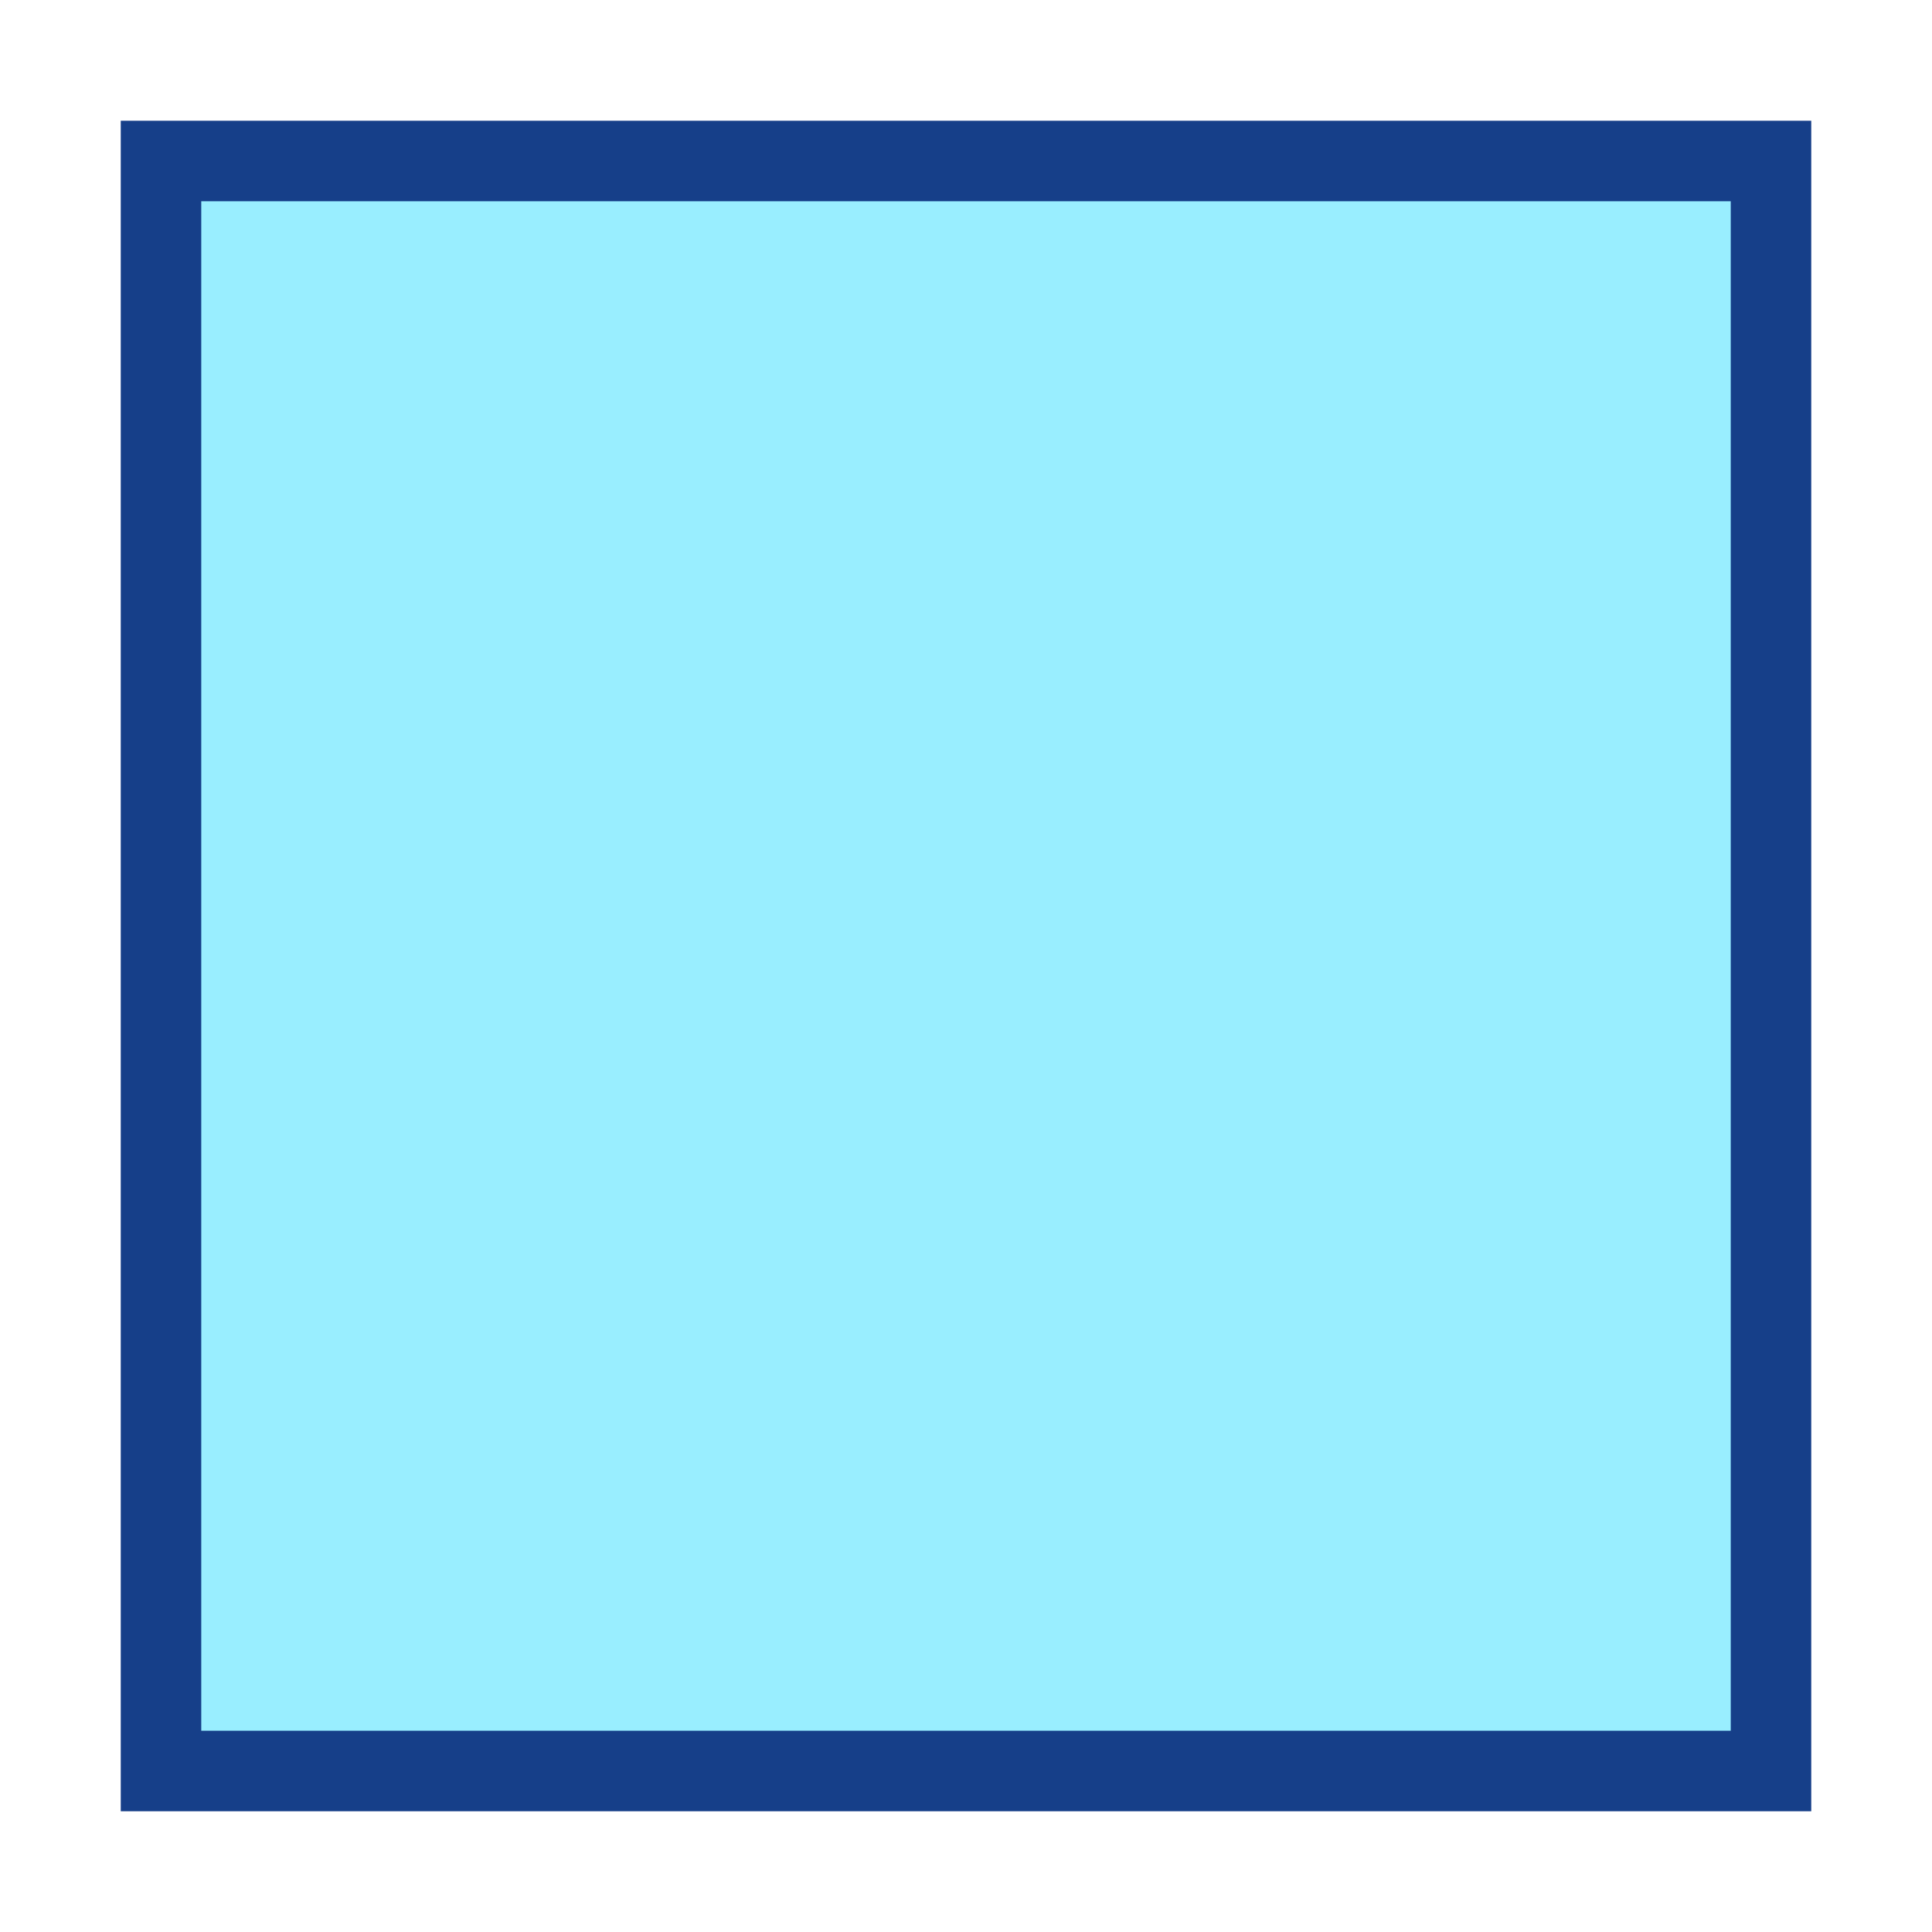
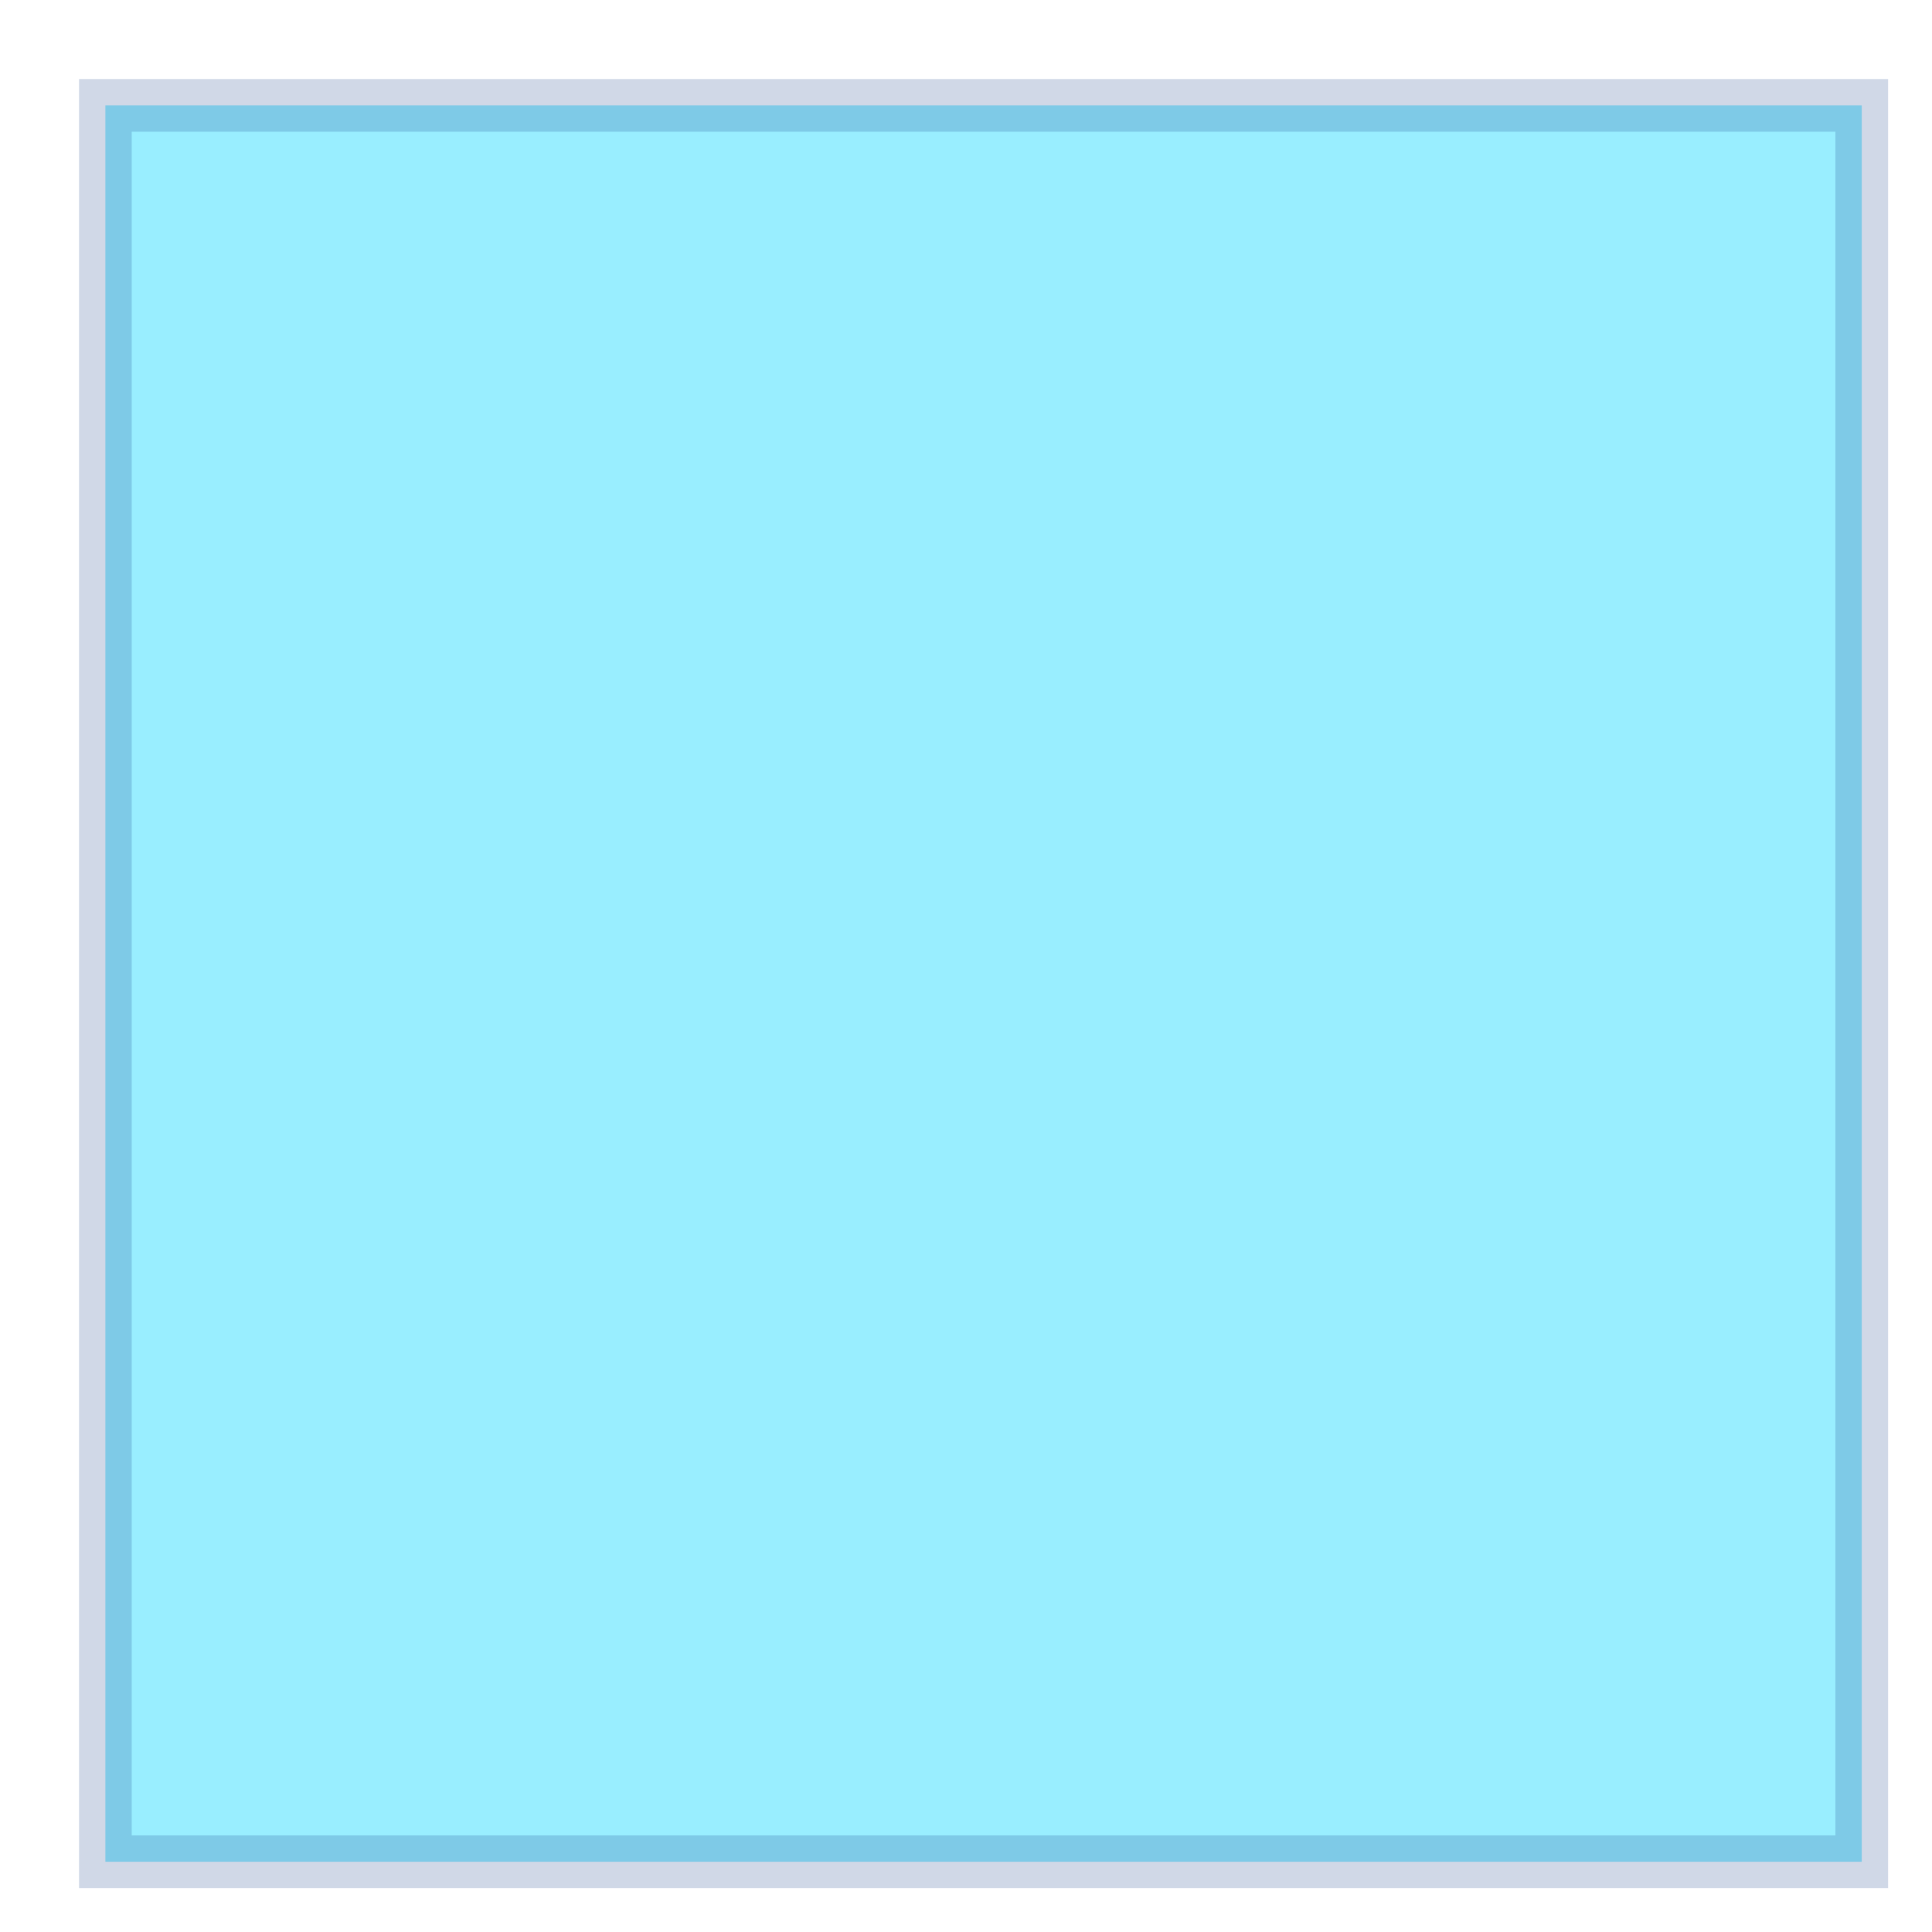
- <svg xmlns="http://www.w3.org/2000/svg" width="12px" height="12px" viewBox="0 0 12 12" version="1.1">
-   <g id="Page-1" stroke="none" stroke-width="1" fill="none" fill-rule="evenodd">
-     <g id="square" transform="translate(1, 1)" fill="#99EEFF" fill-rule="nonzero" stroke="#163F89" stroke-width="0.5">
-       <polygon id="Path" points="0 0 10 0 10 10 0 10" />
+ <svg xmlns="http://www.w3.org/2000/svg" width="22px" height="22px" viewBox="0 0 22 22" version="1.1">
+   <g id="Page-1" stroke="none" stroke-width="1" fill="none" fill-rule="evenodd" stroke-opacity="0.2">
+     <g id="port" transform="translate(1.2, 1.2)" fill="#99EEFF" fill-rule="nonzero" stroke="#163F89" stroke-width="0.6">
+       <polygon id="Path" points="0 0 20 0 20 20 0 20" />
    </g>
  </g>
</svg>
